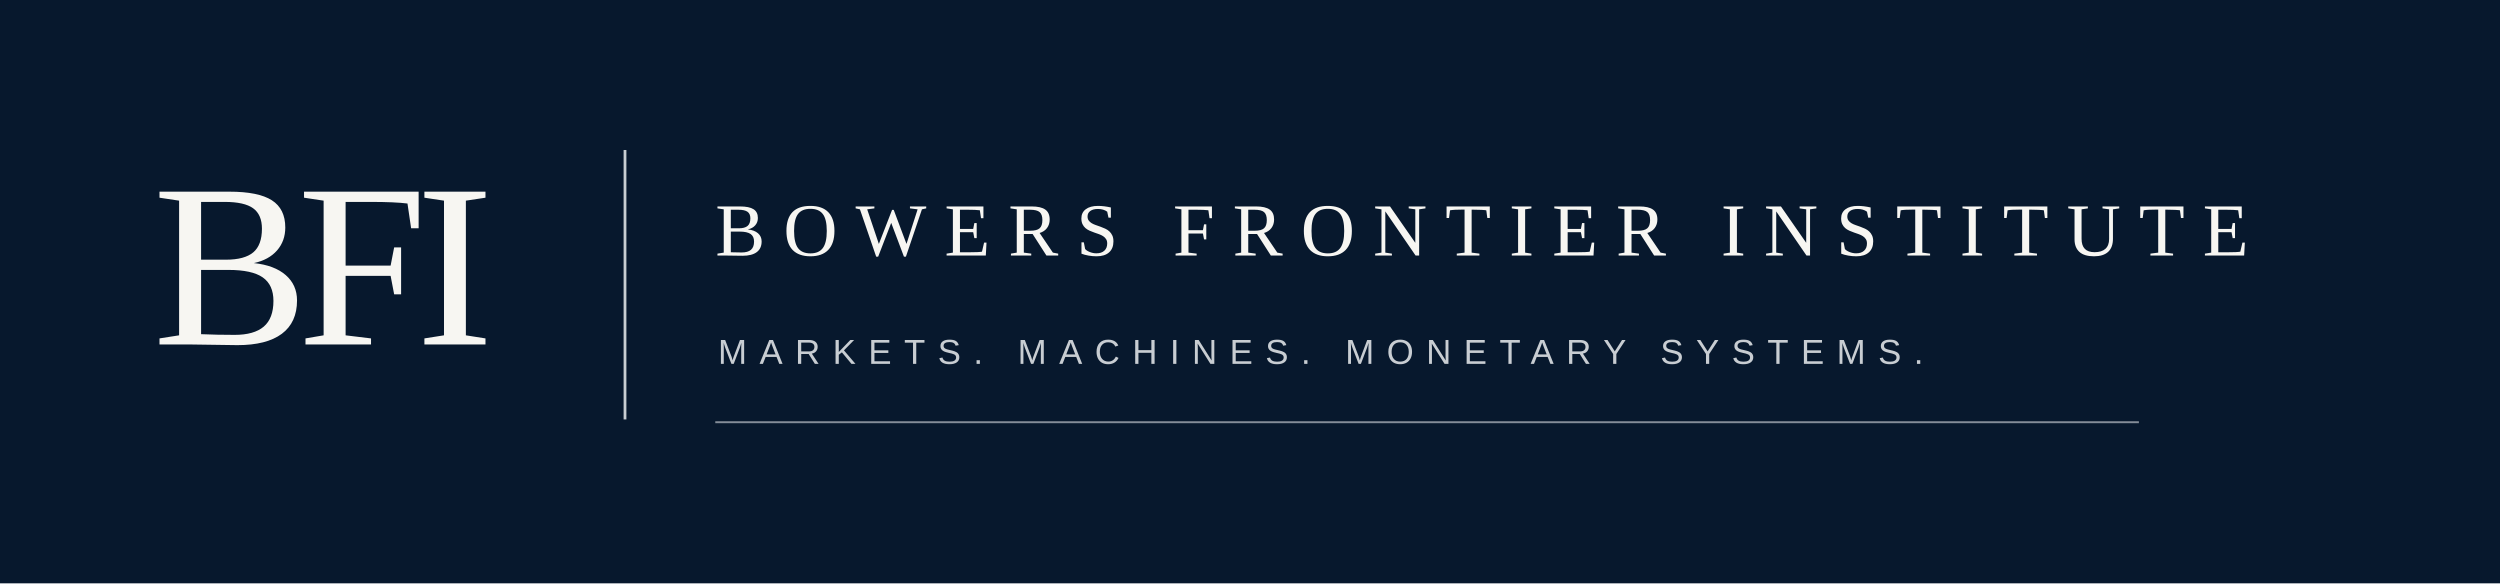
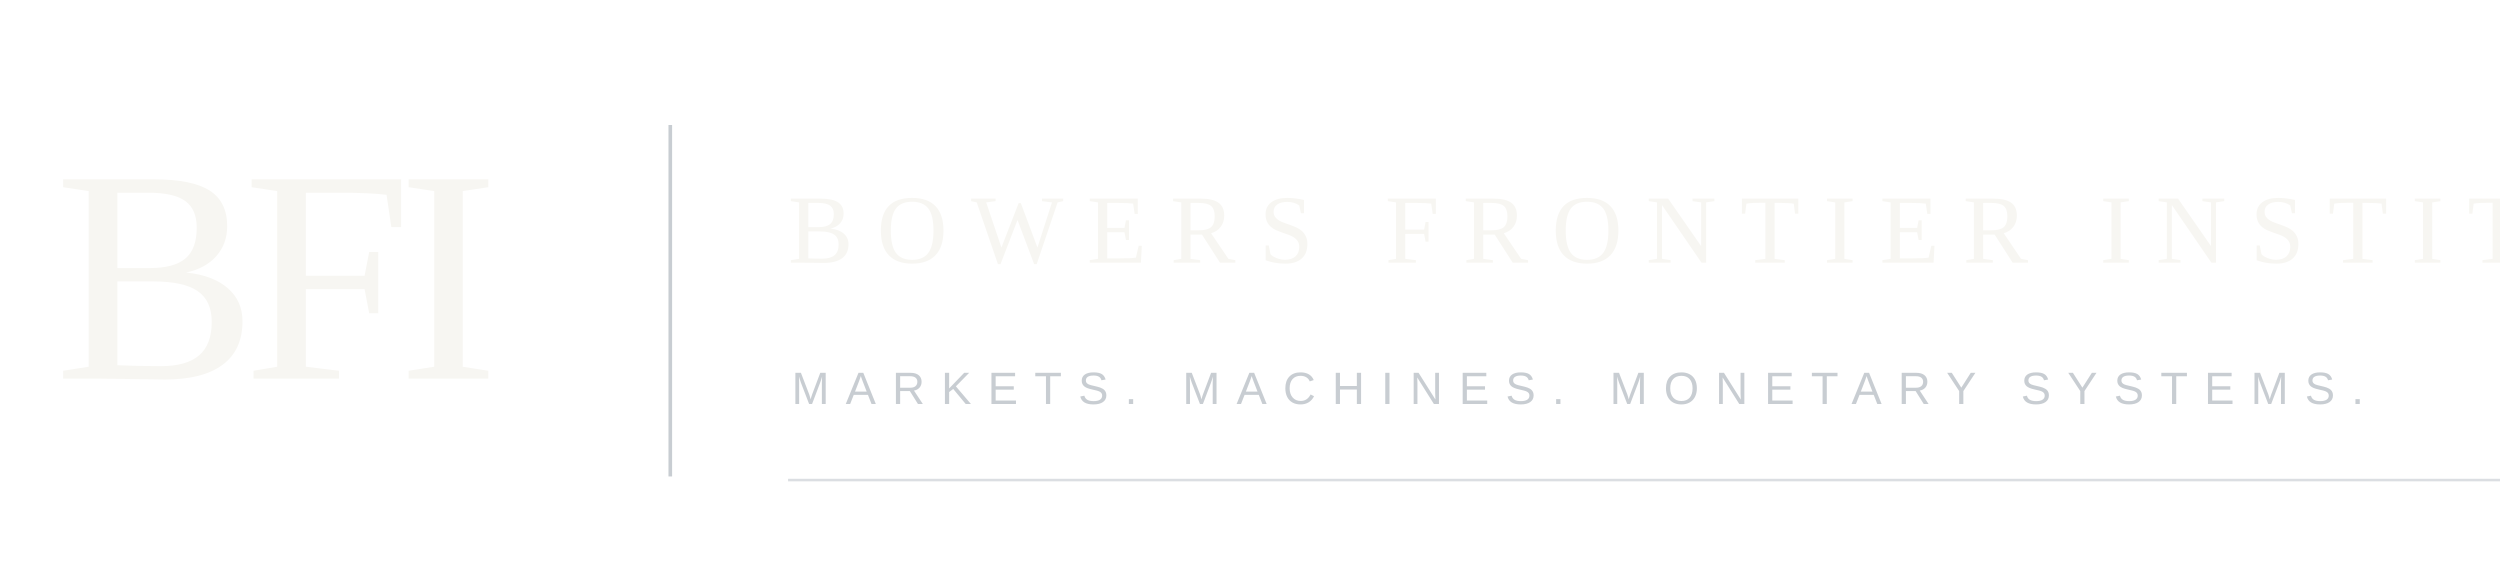
- <svg xmlns="http://www.w3.org/2000/svg" width="1800" height="420" viewBox="0 0 1800 420">
-   <rect width="1800" height="420" fill="#07182D" />
+ <svg xmlns="http://www.w3.org/2000/svg" viewBox="80 60 1380 280" width="1800" height="420">
  <g transform="translate(110,72)">
    <text x="0" y="176" font-family="Georgia, 'Times New Roman', serif" font-size="168" letter-spacing="-8" fill="#F7F6F2">BFI</text>
    <line x1="340" y1="36" x2="340" y2="230" stroke="#C8CDD2" stroke-width="2" />
    <text x="405" y="112" font-family="Georgia, 'Times New Roman', serif" font-size="54" letter-spacing="13" fill="#F7F6F2">BOWERS FRONTIER INSTITUTE</text>
    <text x="407" y="190" font-family="Arial, Helvetica, sans-serif" font-size="25" letter-spacing="9" fill="#C8CDD2">MARKETS. MACHINES. MONETARY SYSTEMS.</text>
    <line x1="405" y1="232" x2="1430" y2="232" stroke="#C8CDD2" stroke-width="1.4" opacity="0.65" />
  </g>
</svg>
